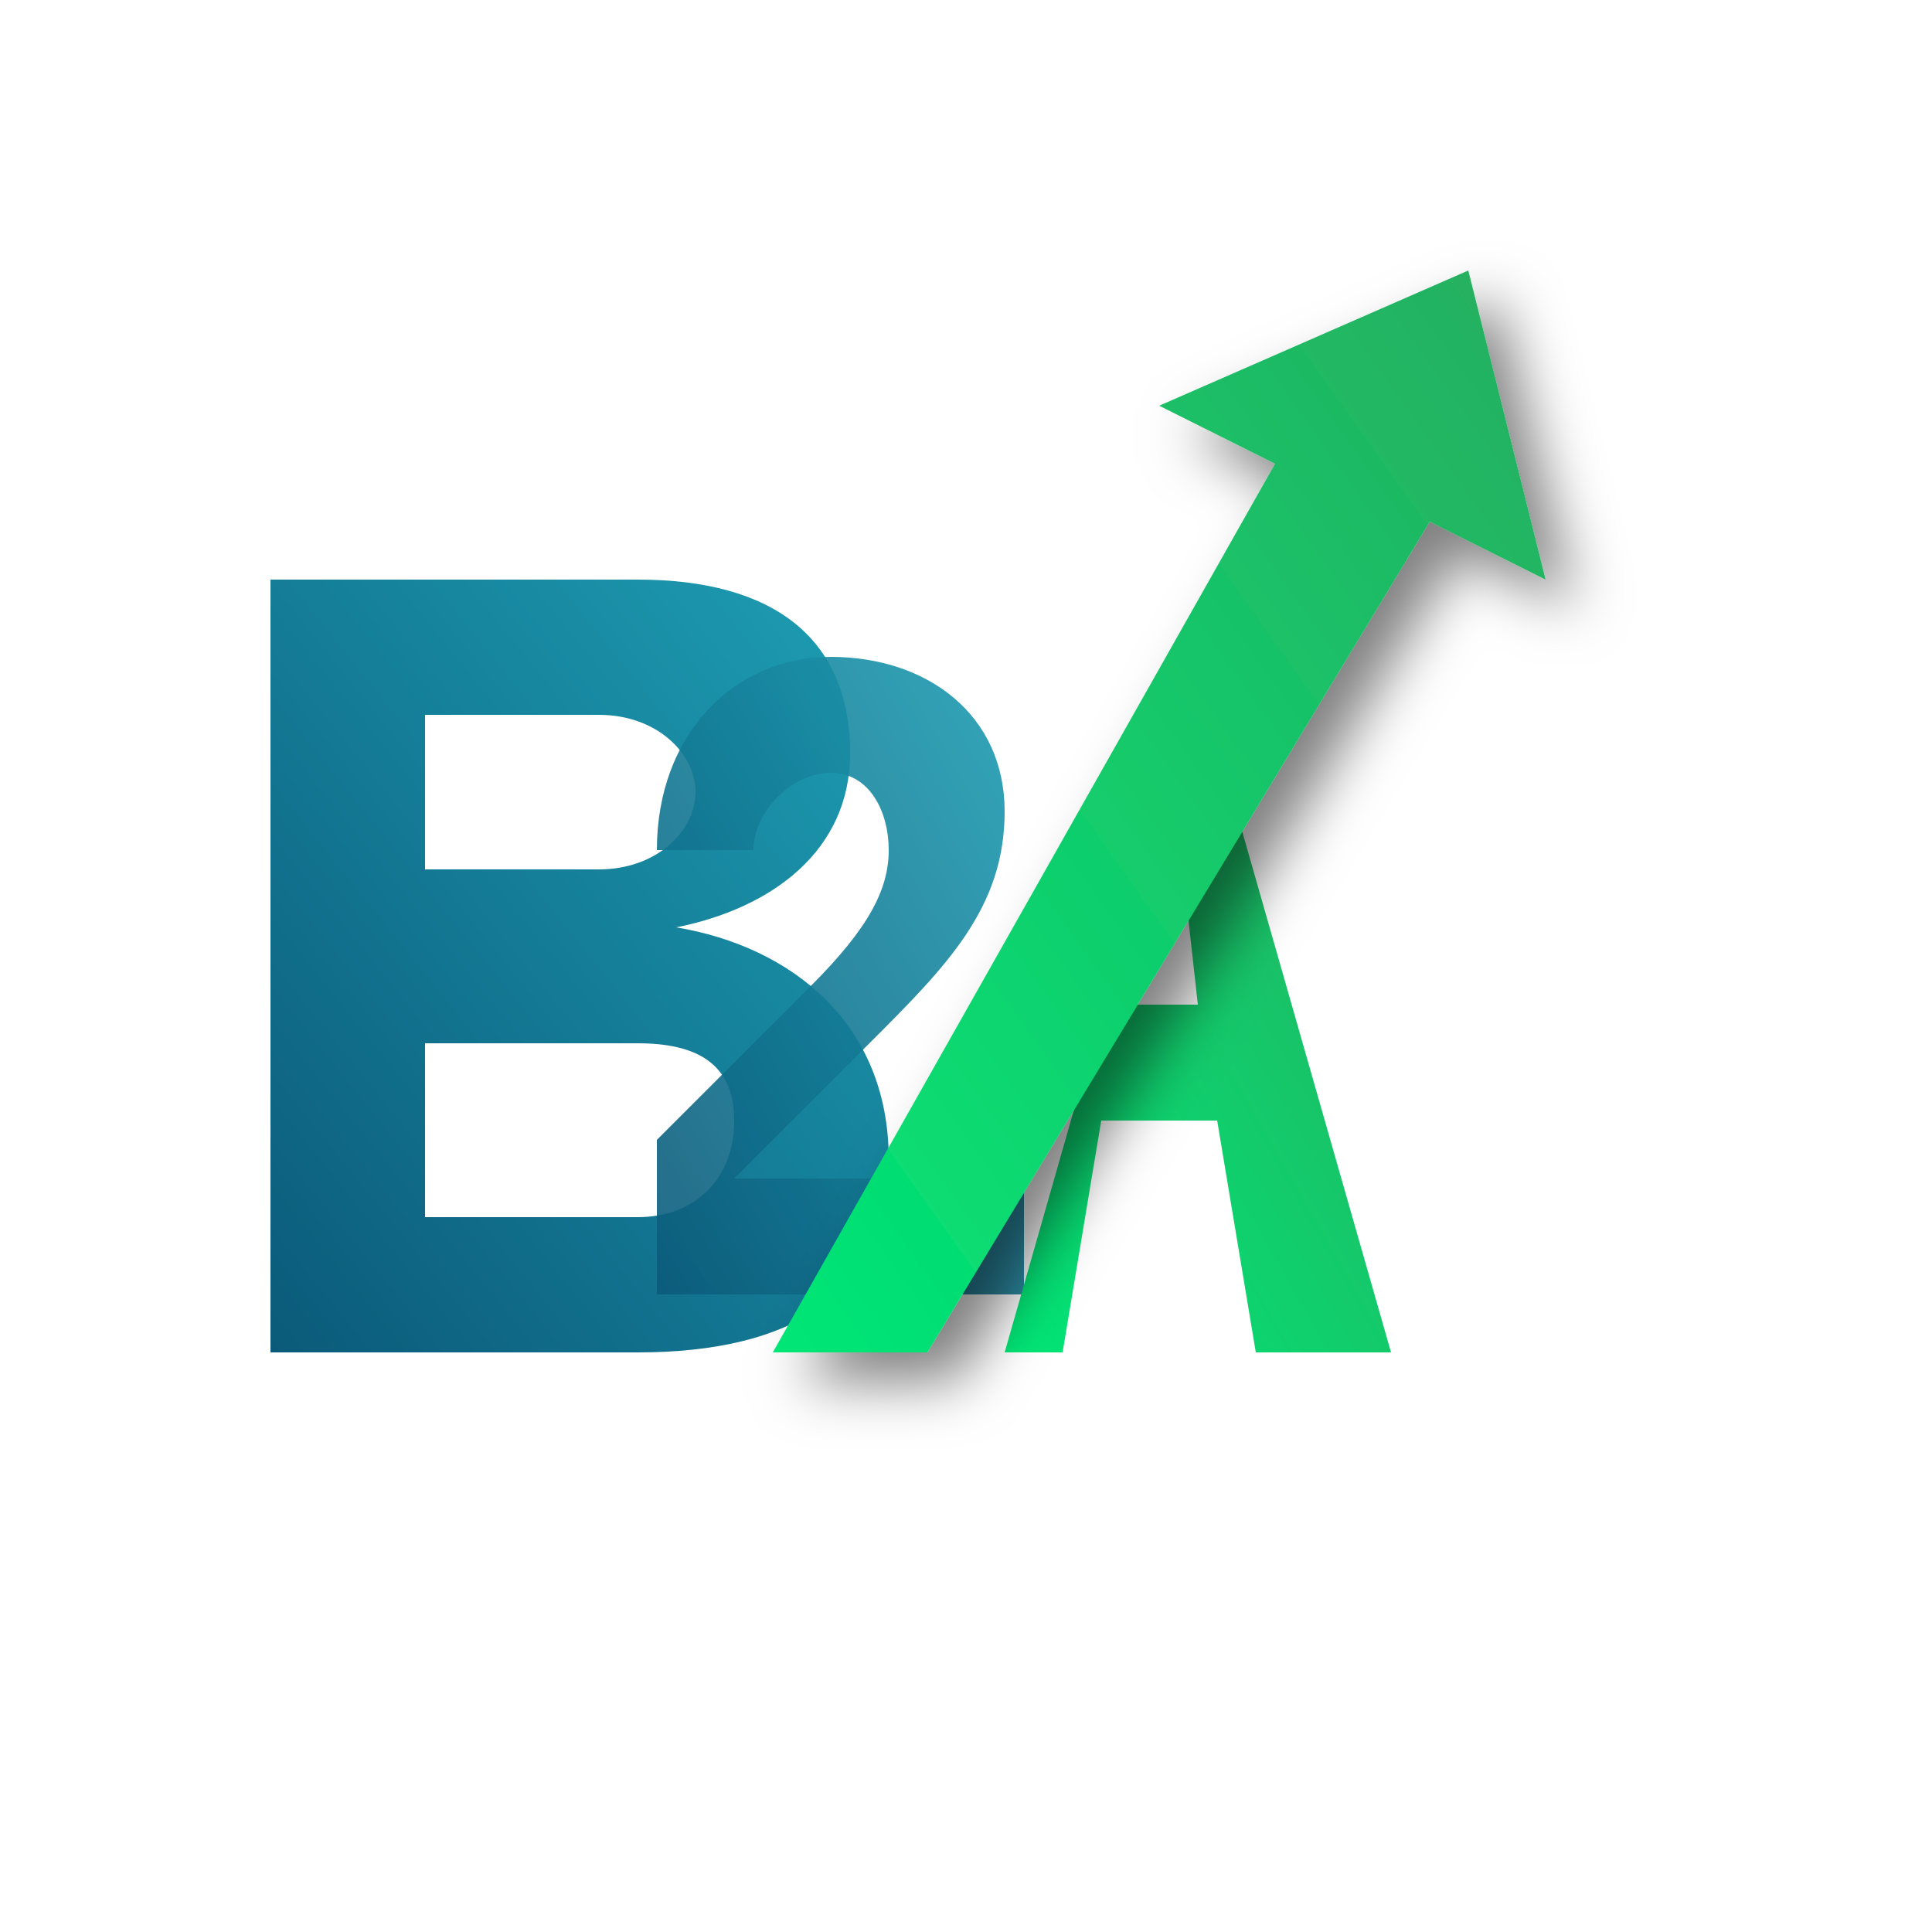
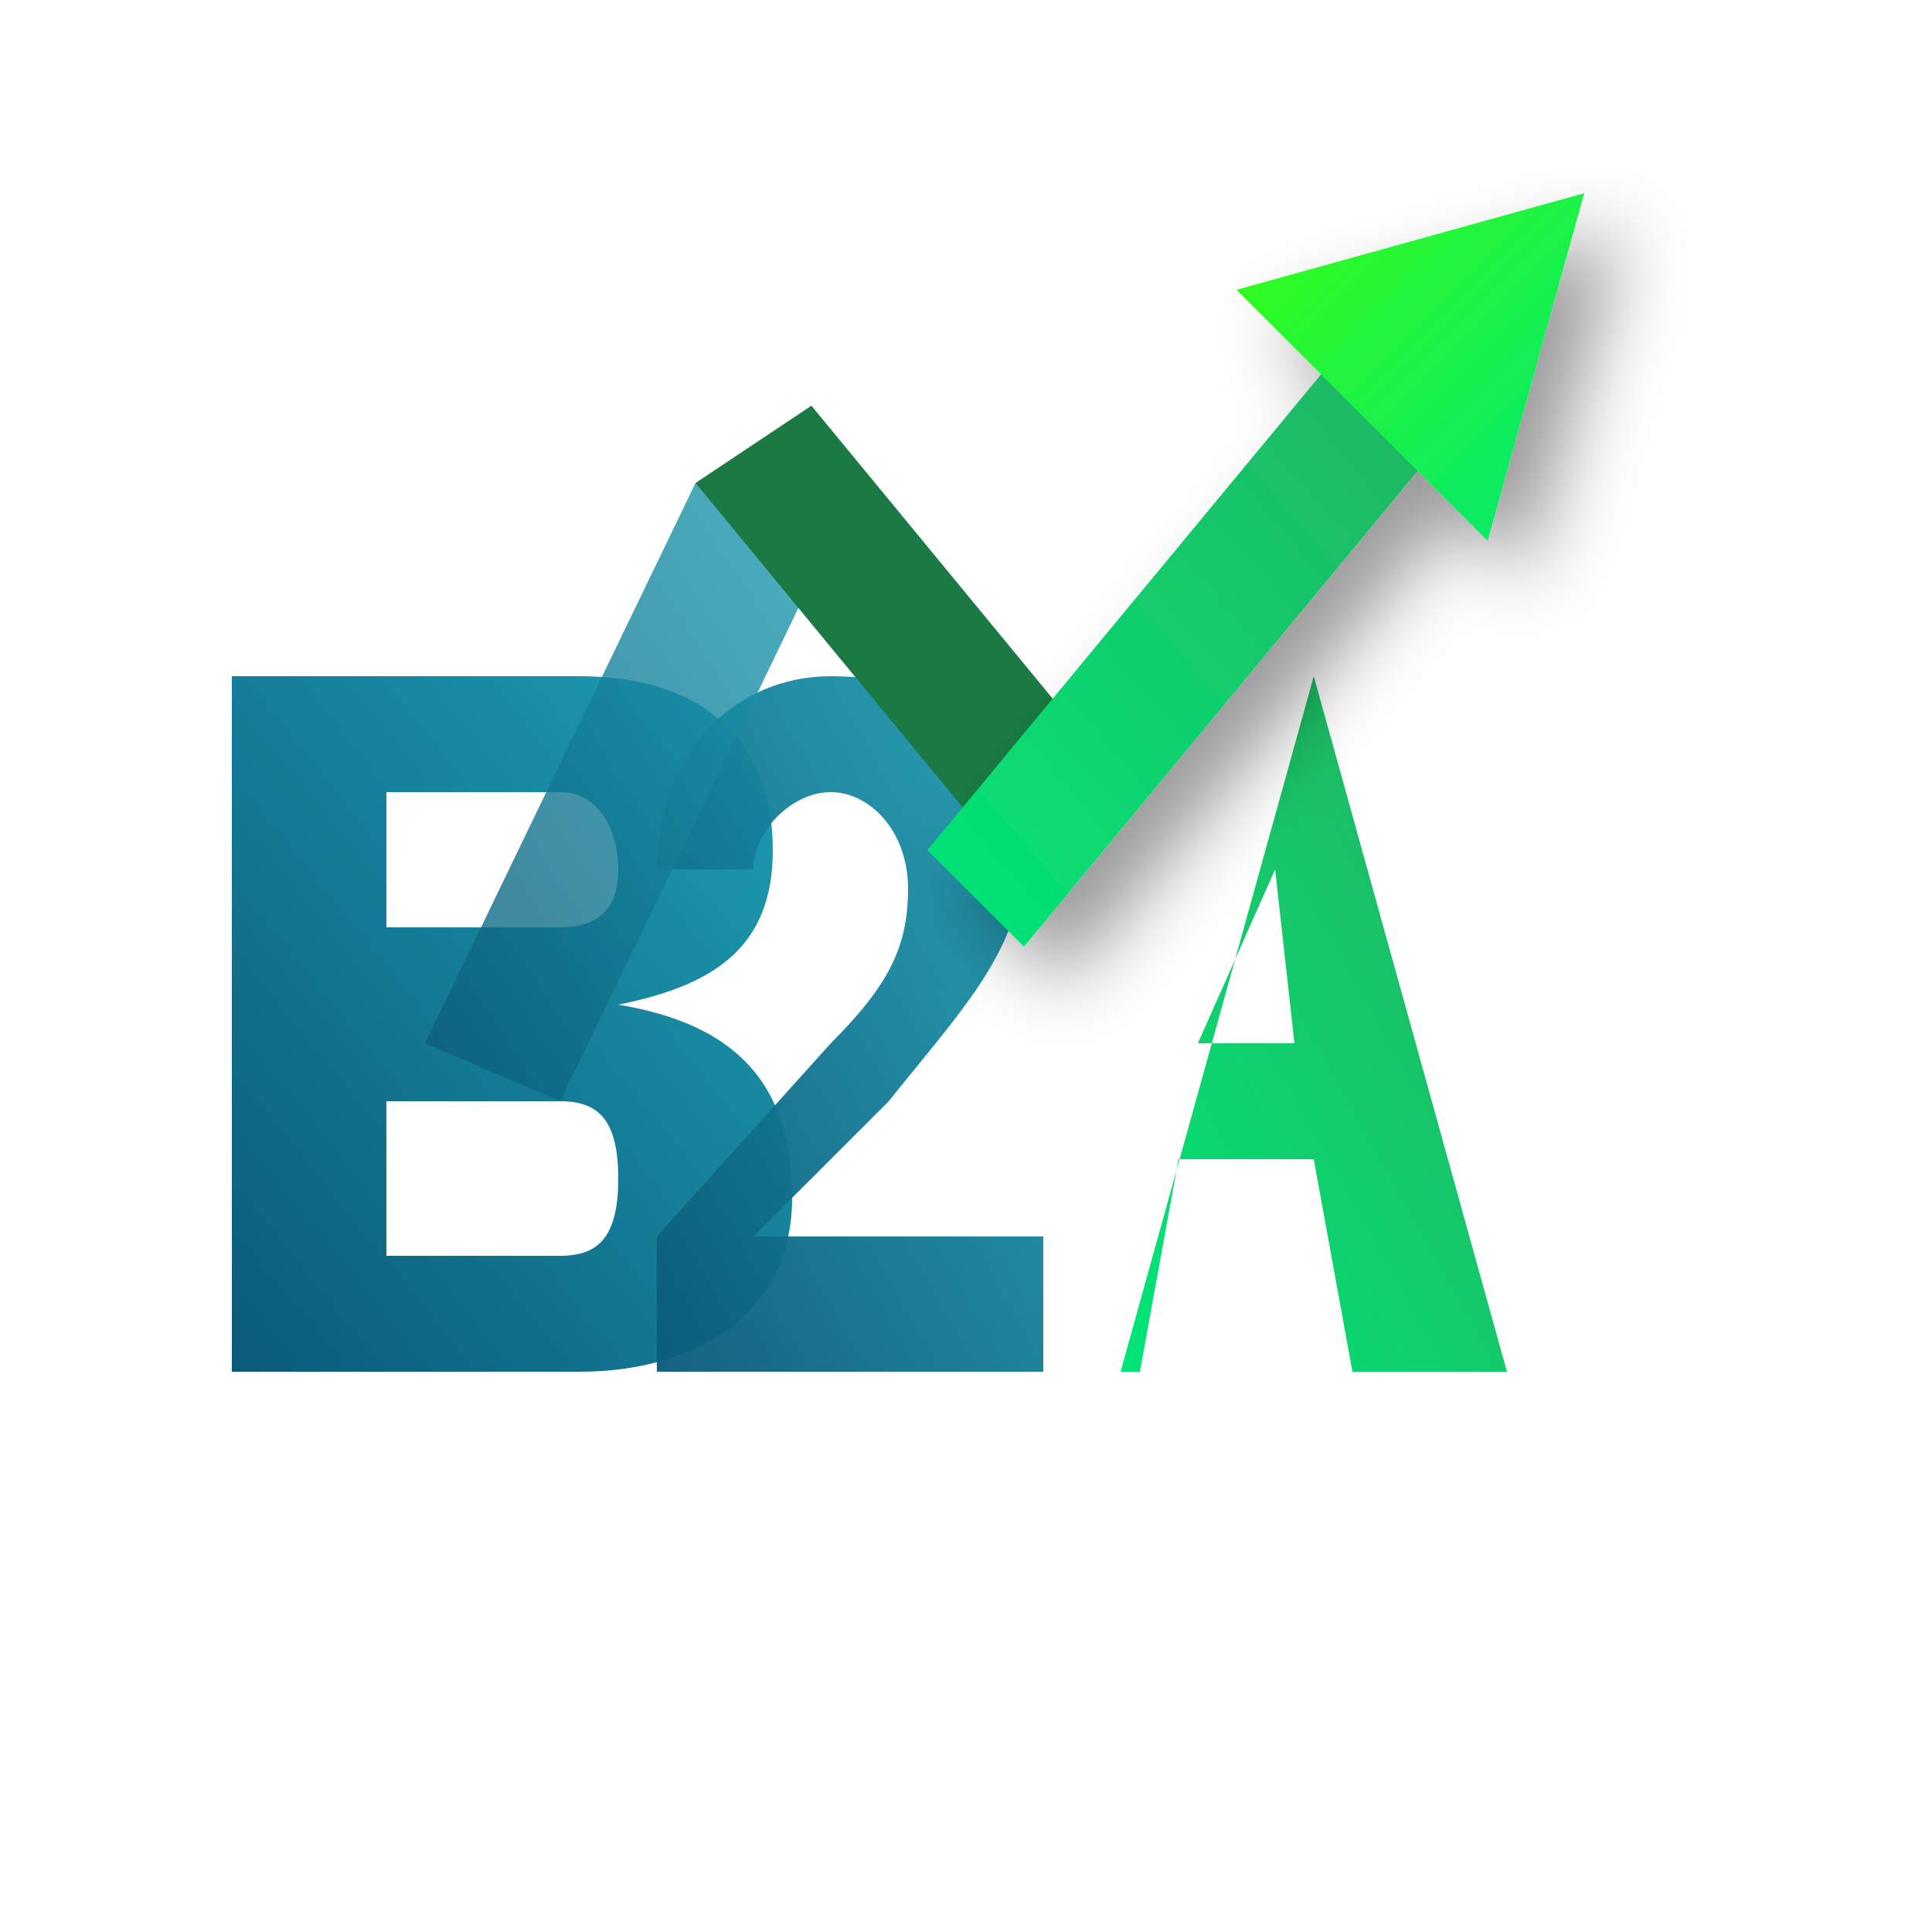
<svg xmlns="http://www.w3.org/2000/svg" viewBox="0 0 100 100" width="100%" height="100%">
  <defs>
    <linearGradient id="greenGrad" x1="0%" y1="100%" x2="100%" y2="0%">
      <stop offset="0%" stop-color="#00E676" />
      <stop offset="100%" stop-color="#27AE60" />
    </linearGradient>
+     <linearGradient id="highlightGrad" x1="0%" y1="0%" x2="100%" y2="100%">
+       <stop offset="0%" stop-color="#39FF14" />
+       <stop offset="100%" stop-color="#00E676" />
+     </linearGradient>
    <linearGradient id="blueGrad" x1="0%" y1="100%" x2="100%" y2="0%">
      <stop offset="0%" stop-color="#0b5a7a" />
      <stop offset="100%" stop-color="#1e9fb4" />
    </linearGradient>
-     <filter id="dropShadow" x="-10%" y="-10%" width="130%" height="130%">
-       <feDropShadow dx="1.5" dy="1.5" stdDeviation="1.5" flood-color="#000000" flood-opacity="0.5" />
+     <filter id="dropShadow" x="-20%" y="-20%" width="140%" height="140%">
+       <feDropShadow dx="2" dy="2" stdDeviation="2" flood-color="#000000" flood-opacity="0.4" />
    </filter>
  </defs>
-   <path d="M 14,70 L 14,30 L 33,30 C 40,30 44,33 44,39 C 44,44 40,47 35,48 C 41,49 46,53 46,60 C 46,67 41,70 33,70 Z M 22,37 L 22,45 L 31,45 C 34,45 36,43 36,41 C 36,39 34,37 31,37 Z M 22,54 L 22,63 L 33,63 C 36,63 38,61 38,58 C 38,55 36,54 33,54 Z" fill="url(#blueGrad)" />
-   <path d="M 34,44 C 34,38 38,34 43,34 C 48,34 52,37 52,42 C 52,47 49,50 45,54 L 38,61 L 53,61 L 53,67 L 34,67 L 34,59 L 42,51 C 45,48 46,46 46,44 C 46,42 45,40 43,40 C 41,40 39,42 39,44 Z" fill="url(#blueGrad)" opacity="0.9" />
-   <path d="M 52,70 L 62,35 L 72,70 L 65,70 L 63,58 L 57,58 L 55,70 Z M 58,52 L 62,52 L 61,43 Z" fill="url(#greenGrad)" />
+   <path d="M 12,70 L 12,35 L 30,35 C 36,35 40,38 40,44 C 40,49 37,51 32,52 C 38,53 41,56 41,62 C 41,68 36,71 30,71 L 12,71 Z M 20,41 L 20,48 L 29,48 C 31,48 32,47 32,45 C 32,43 31,41 29,41 Z M 20,57 L 20,65 L 29,65 C 31,65 32,64 32,61 C 32,58 31,57 29,57 Z" fill="url(#blueGrad)" />
+   <path d="M 43,35 C 49,35 53,38 53,44 C 53,49 50,52 46,57 L 39,64 L 54,64 L 54,71 L 34,71 L 34,64 L 43,54 C 46,51 47,49 47,46 C 47,43 45,41 43,41 C 41,41 39,43 39,45 L 34,45 C 34,39 38,35 43,35 Z" fill="url(#blueGrad)" opacity="0.95" />
+   <path d="M 58,71 L 68,35 L 78,71 L 70,71 L 68,60 L 61,60 L 59,71 Z M 62,54 L 67,54 L 66,45 Z" fill="url(#greenGrad)" />
+   <path d="M 22,54 L 36,25 L 43,28 L 29,57 Z" fill="url(#blueGrad)" opacity="0.8" />
+   <path d="M 36,25 L 50,42 L 56,38 L 42,21 Z" fill="#1b7a43" />
  <g filter="url(#dropShadow)">
-     <path d="M 40,70 L 66,24 L 60,21 L 76,14 L 80,30 L 74,27 L 48,70 Z" fill="url(#greenGrad)" />
+     <path d="M 48,44 L 72,15 L 77,20 L 53,49 Z" fill="url(#greenGrad)" />
+     <path d="M 64,15 L 82,10 L 77,28 Z" fill="url(#highlightGrad)" />
  </g>
</svg>
